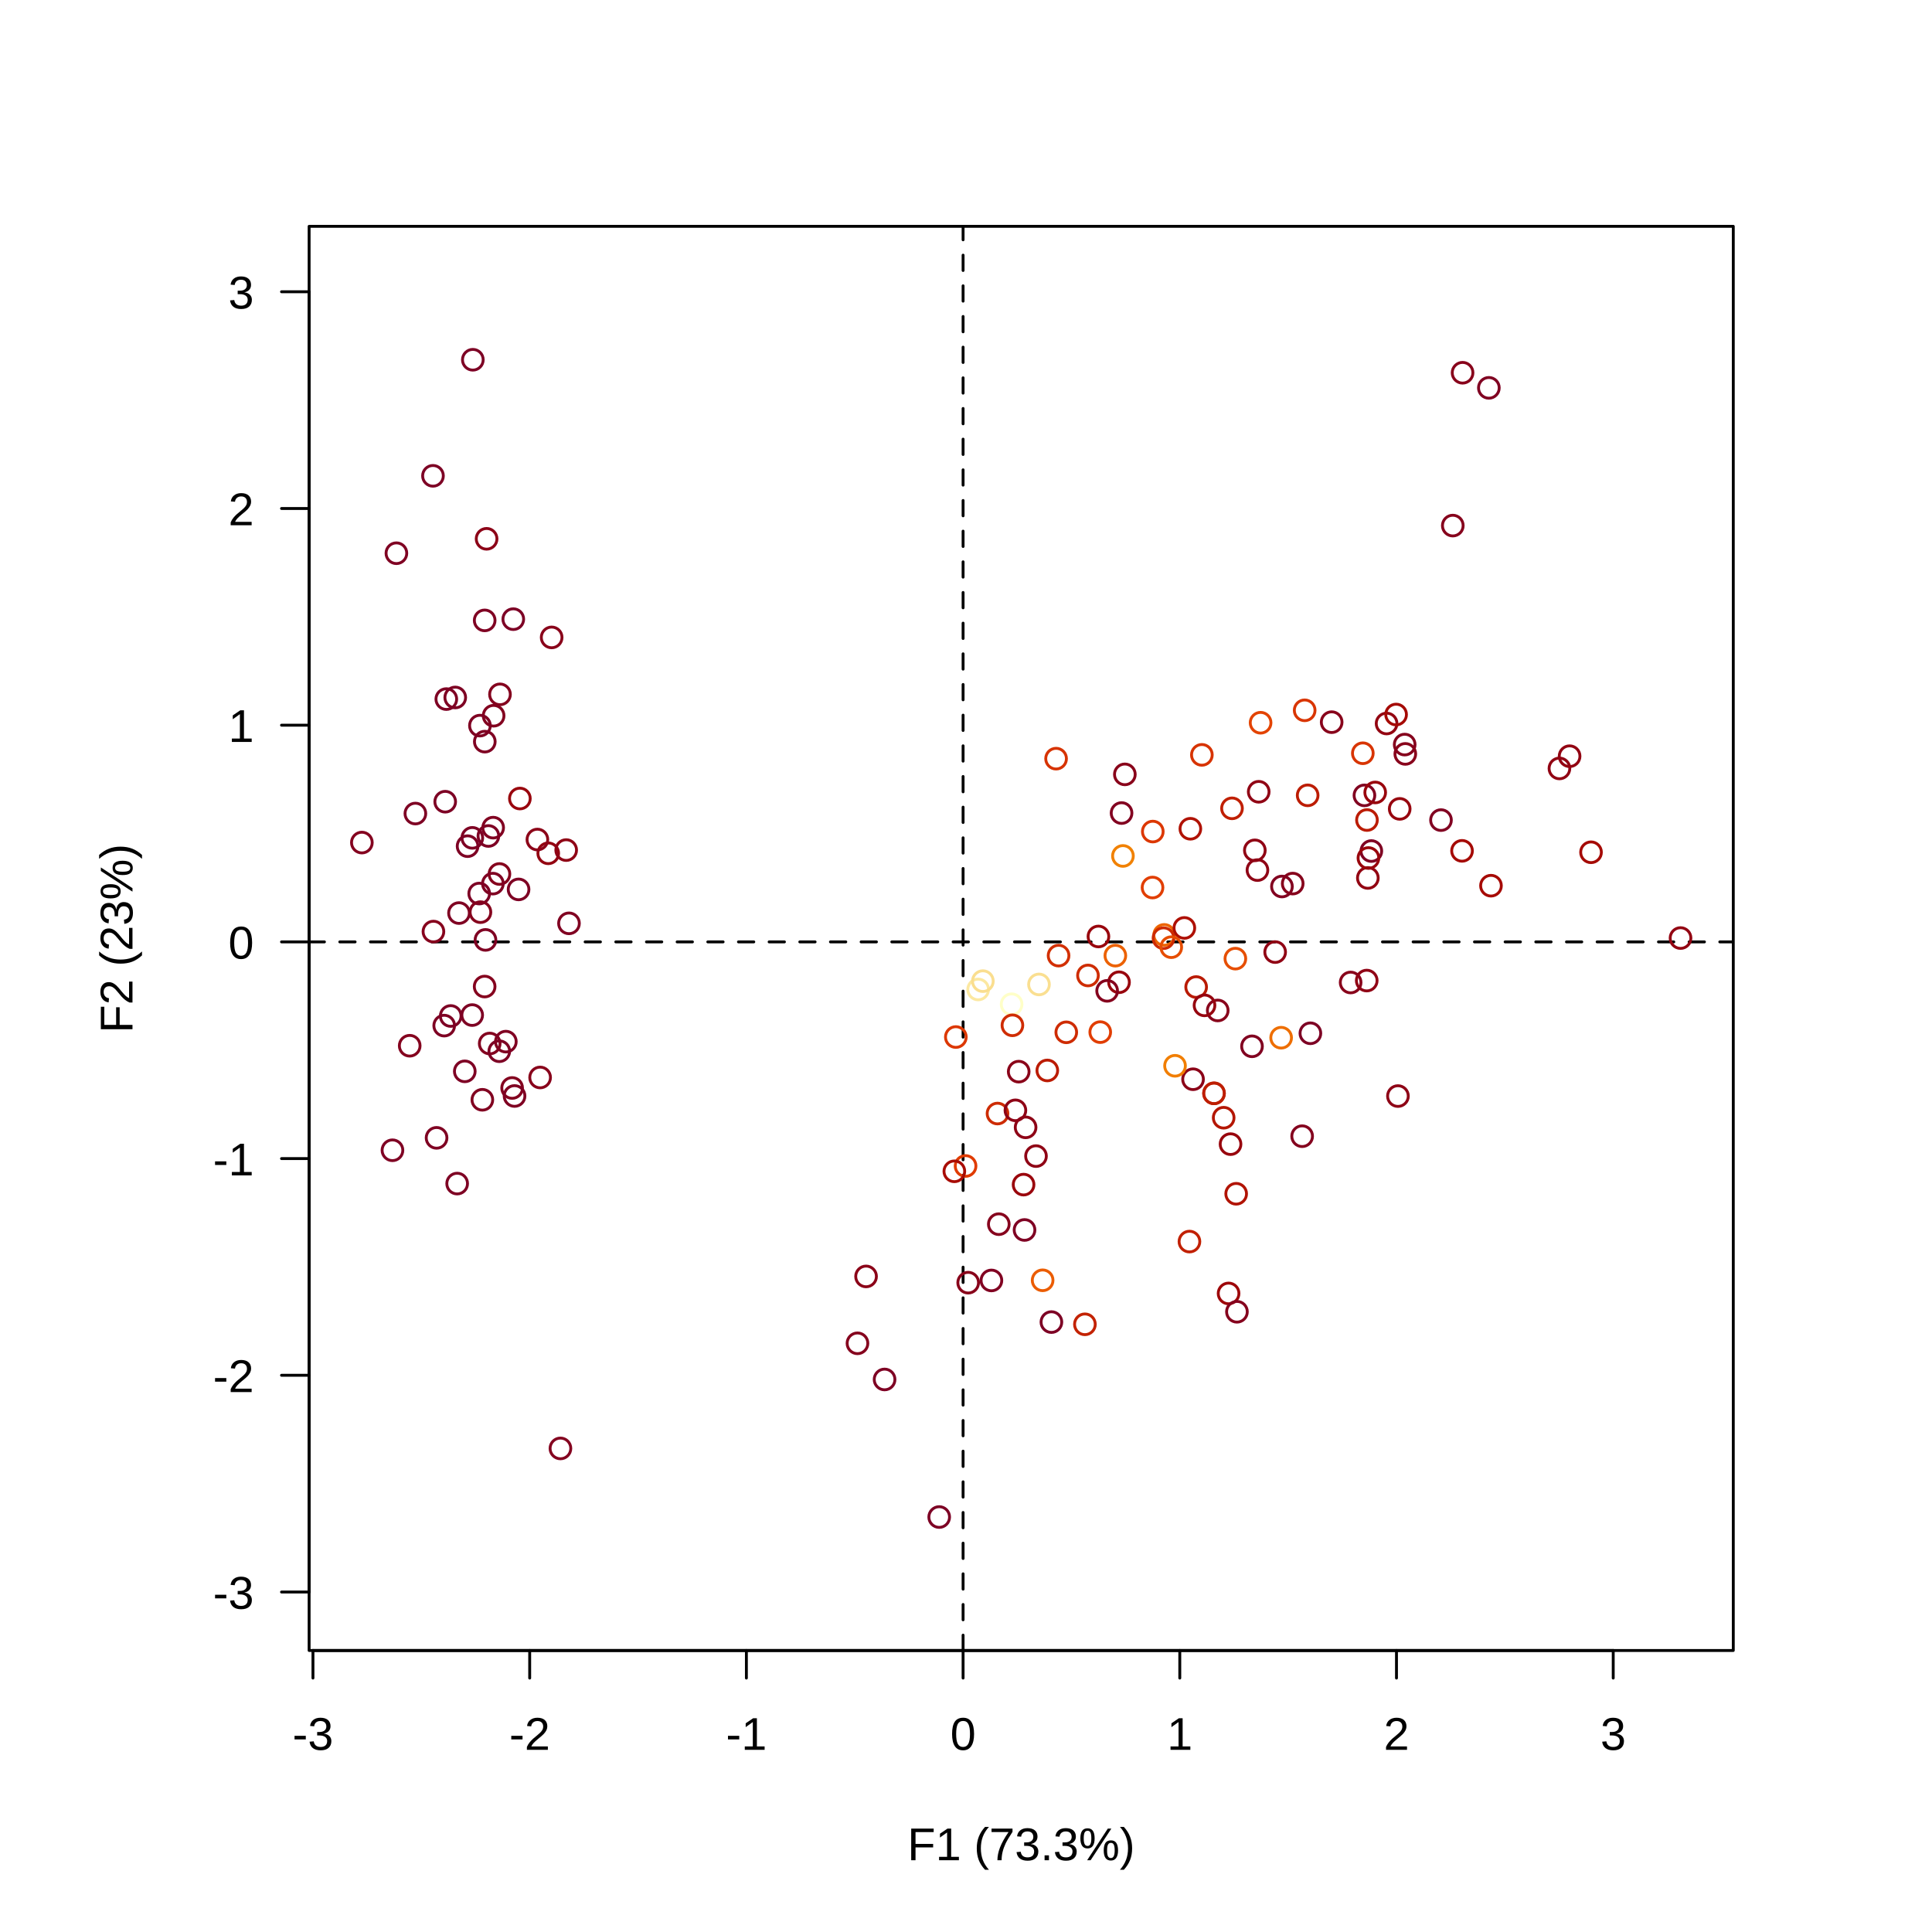
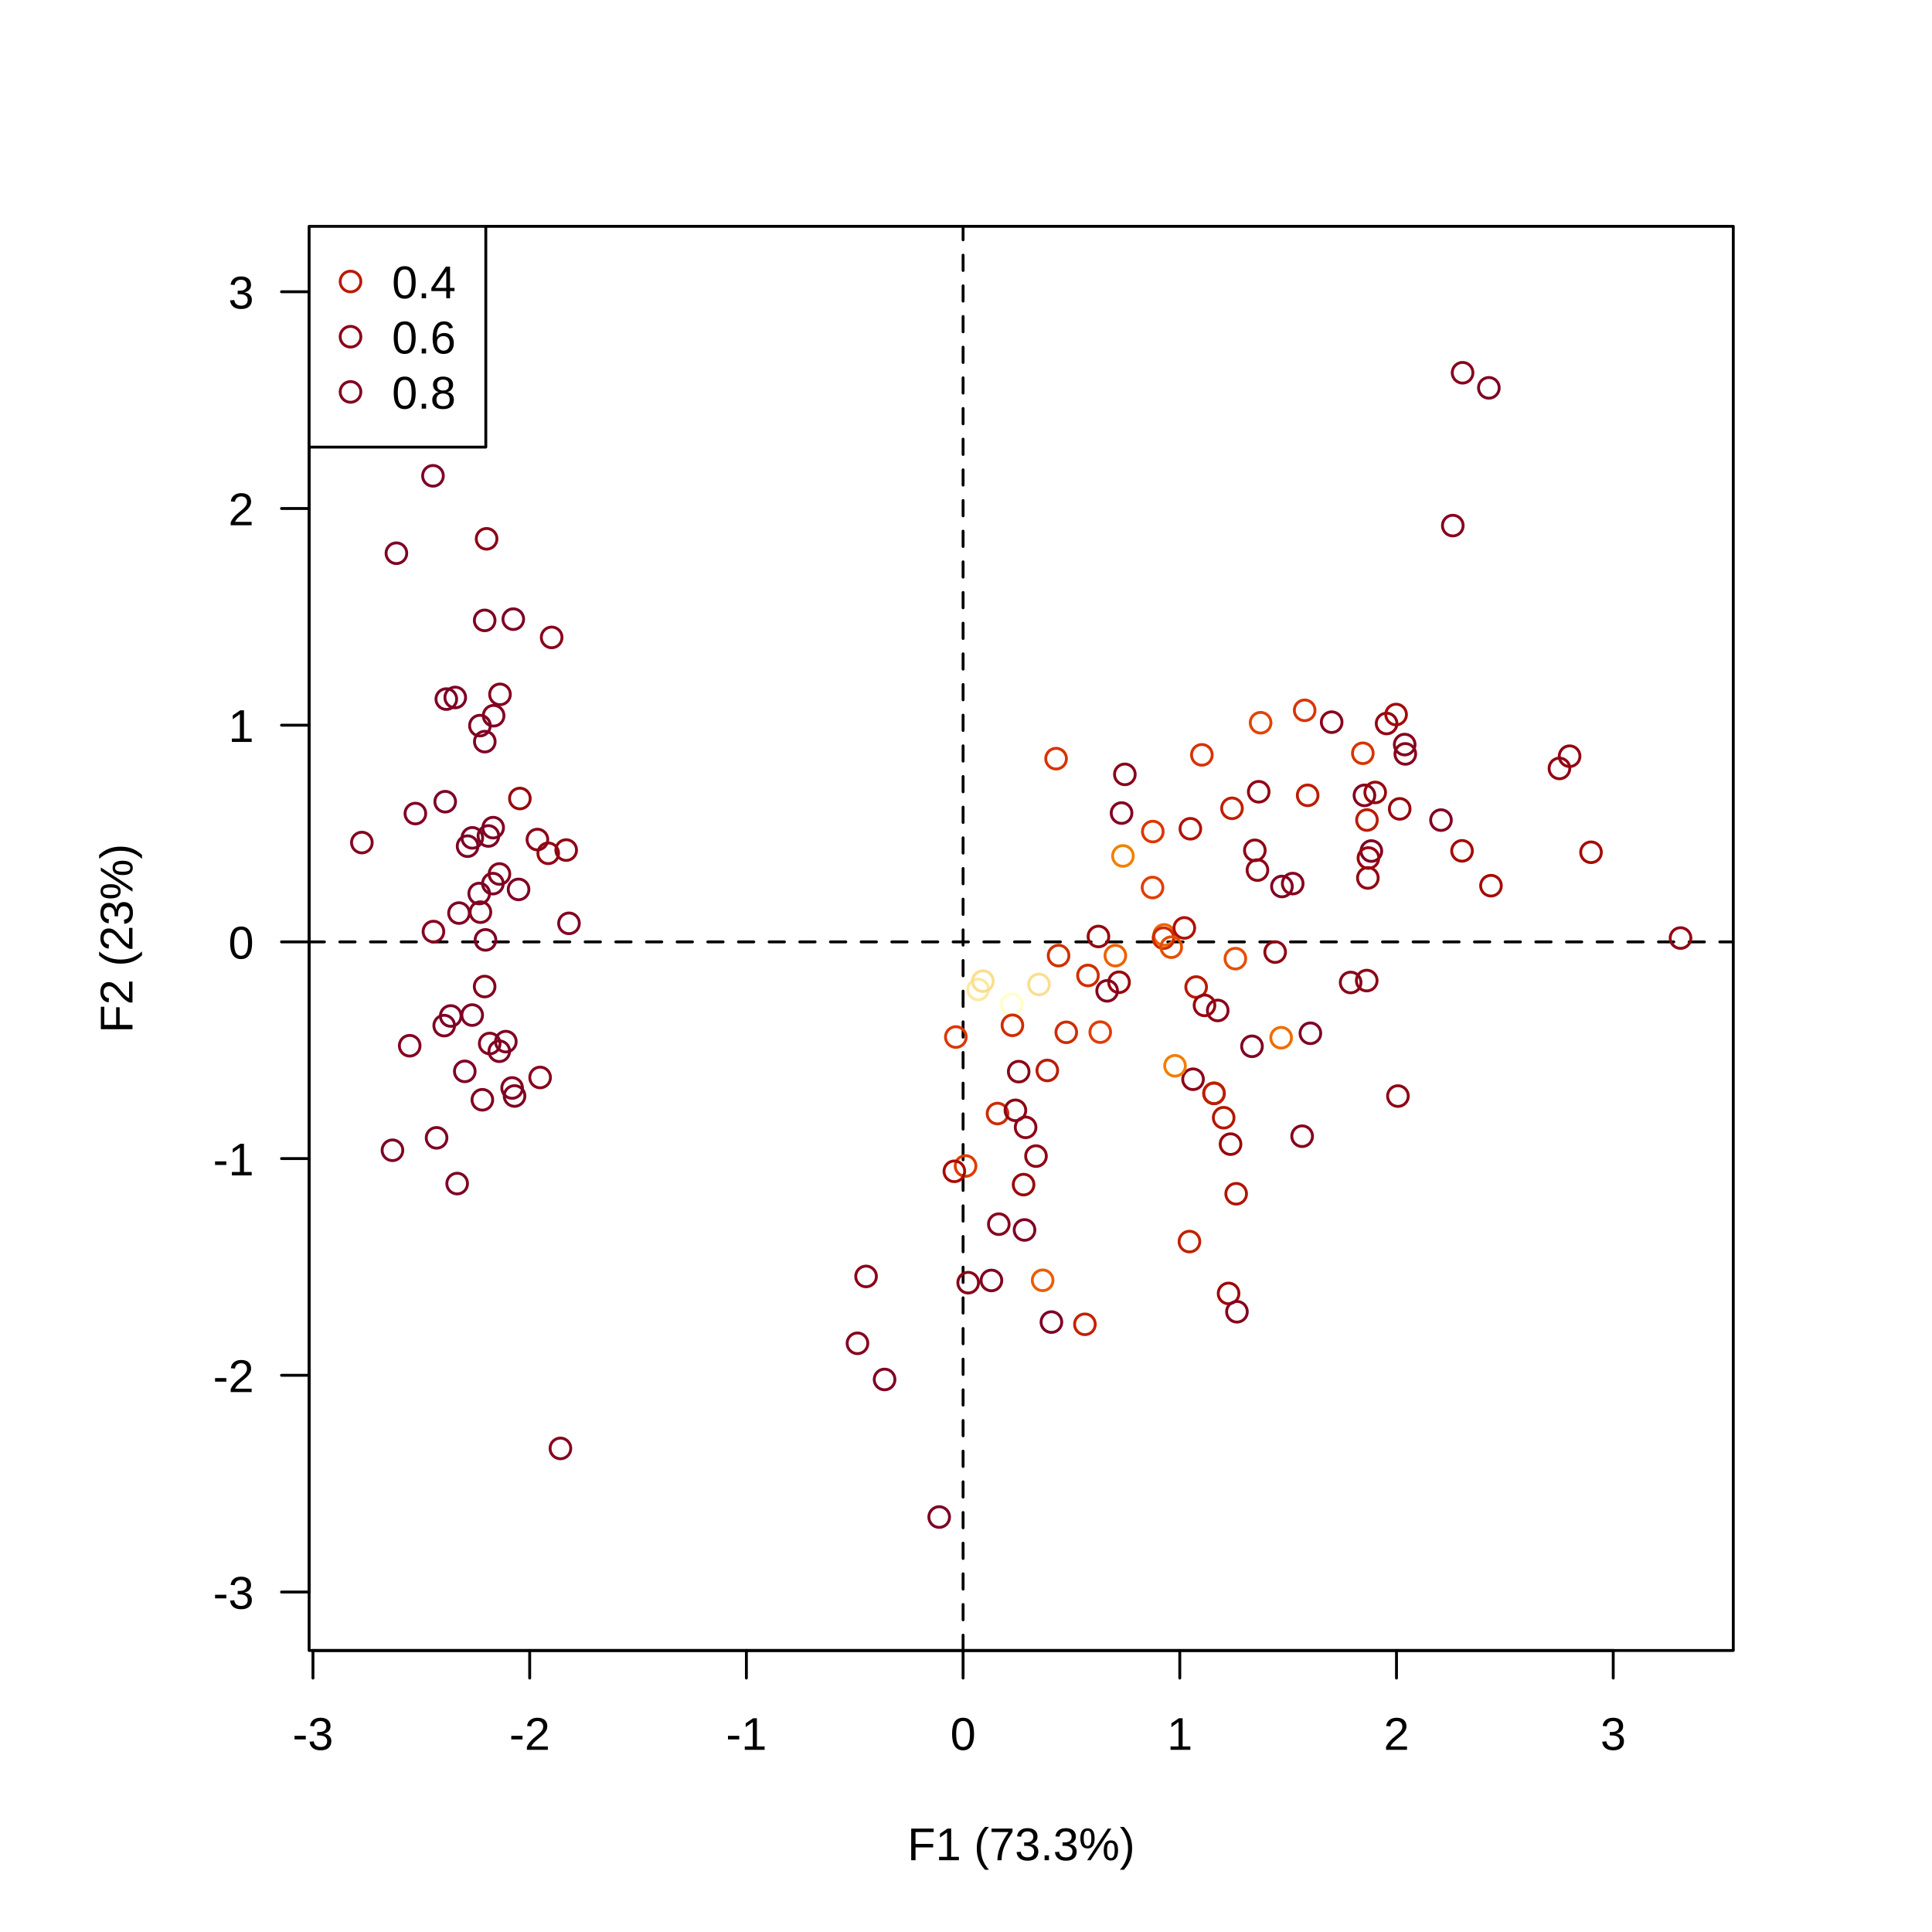
<svg xmlns="http://www.w3.org/2000/svg" class="svglite" width="504.00pt" height="504.00pt" viewBox="0 0 504.00 504.00">
  <defs>
    <style type="text/css">
    .svglite line, .svglite polyline, .svglite polygon, .svglite path, .svglite rect, .svglite circle {
      fill: none;
      stroke: #000000;
      stroke-linecap: round;
      stroke-linejoin: round;
      stroke-miterlimit: 10.00;
    }
    .svglite text {
      white-space: pre;
    }
  </style>
  </defs>
  <rect width="100%" height="100%" style="stroke: none; fill: #FFFFFF;" />
  <defs>
    <clipPath id="cpMC4wMHw1MDQuMDB8MC4wMHw1MDQuMDA=">
      <rect x="0.00" y="0.00" width="504.00" height="504.00" />
    </clipPath>
  </defs>
  <g clip-path="url(#cpMC4wMHw1MDQuMDB8MC4wMHw1MDQuMDA=)">
</g>
  <defs>
    <clipPath id="cpODAuNjR8NDUyLjE2fDU5LjA0fDQzMC41Ng==">
      <rect x="80.64" y="59.04" width="371.52" height="371.52" />
    </clipPath>
  </defs>
  <g clip-path="url(#cpODAuNjR8NDUyLjE2fDU5LjA0fDQzMC41Ng==)">
    <line x1="80.64" y1="245.71" x2="452.16" y2="245.71" style="stroke-width: 0.75; stroke-dasharray: 4.00,4.00;" />
    <line x1="251.24" y1="430.56" x2="251.24" y2="59.04" style="stroke-width: 0.75; stroke-dasharray: 4.00,4.00;" />
    <circle cx="123.21" cy="218.57" r="2.70" style="stroke-width: 0.75; stroke: #7E0023;" />
    <circle cx="133.60" cy="283.82" r="2.70" style="stroke-width: 0.75; stroke: #83011F;" />
    <circle cx="117.58" cy="265.04" r="2.70" style="stroke-width: 0.75; stroke: #7D0024;" />
    <circle cx="121.25" cy="279.48" r="2.70" style="stroke-width: 0.75; stroke: #7E0024;" />
    <circle cx="116.14" cy="209.14" r="2.70" style="stroke-width: 0.75; stroke: #7D0024;" />
    <circle cx="133.90" cy="161.52" r="2.70" style="stroke-width: 0.75; stroke: #7D0025;" />
    <circle cx="113.07" cy="243.02" r="2.70" style="stroke-width: 0.75; stroke: #86011D;" />
    <circle cx="125.01" cy="233.10" r="2.70" style="stroke-width: 0.75; stroke: #7D0024;" />
    <circle cx="119.26" cy="308.76" r="2.70" style="stroke-width: 0.75; stroke: #7E0023;" />
    <circle cx="127.75" cy="272.22" r="2.70" style="stroke-width: 0.75; stroke: #83011F;" />
    <circle cx="128.77" cy="186.71" r="2.70" style="stroke-width: 0.75; stroke: #83011F;" />
    <circle cx="119.74" cy="238.19" r="2.70" style="stroke-width: 0.75; stroke: #7F0022;" />
    <circle cx="125.83" cy="286.90" r="2.70" style="stroke-width: 0.75; stroke: #810020;" />
    <circle cx="102.38" cy="300.07" r="2.70" style="stroke-width: 0.75; stroke: #7F0023;" />
    <circle cx="126.94" cy="140.56" r="2.70" style="stroke-width: 0.75; stroke: #8C0217;" />
    <circle cx="123.35" cy="93.85" r="2.70" style="stroke-width: 0.75; stroke: #7D0024;" />
    <circle cx="126.44" cy="161.84" r="2.70" style="stroke-width: 0.75; stroke: #7F0022;" />
    <circle cx="127.41" cy="218.08" r="2.70" style="stroke-width: 0.75; stroke: #7E0024;" />
    <circle cx="143.91" cy="166.28" r="2.70" style="stroke-width: 0.75; stroke: #89021A;" />
    <circle cx="118.76" cy="181.95" r="2.70" style="stroke-width: 0.75; stroke: #7E0023;" />
    <circle cx="143.02" cy="222.60" r="2.70" style="stroke-width: 0.75; stroke: #930411;" />
    <circle cx="126.47" cy="193.47" r="2.70" style="stroke-width: 0.75; stroke: #7F0022;" />
    <circle cx="94.40" cy="219.80" r="2.70" style="stroke-width: 0.75; stroke: #84011F;" />
    <circle cx="148.43" cy="240.87" r="2.70" style="stroke-width: 0.75; stroke: #800021;" />
    <circle cx="125.33" cy="237.95" r="2.70" style="stroke-width: 0.75; stroke: #85011D;" />
    <circle cx="140.90" cy="281.08" r="2.70" style="stroke-width: 0.75; stroke: #88021B;" />
    <circle cx="135.28" cy="232.02" r="2.70" style="stroke-width: 0.75; stroke: #7E0023;" />
    <circle cx="128.65" cy="215.91" r="2.70" style="stroke-width: 0.75; stroke: #810021;" />
    <circle cx="130.29" cy="228.00" r="2.70" style="stroke-width: 0.75; stroke: #85011D;" />
    <circle cx="123.18" cy="264.80" r="2.70" style="stroke-width: 0.75; stroke: #7E0023;" />
    <circle cx="130.25" cy="274.23" r="2.70" style="stroke-width: 0.75; stroke: #7D0024;" />
    <circle cx="147.70" cy="221.76" r="2.70" style="stroke-width: 0.75; stroke: #8F0315;" />
    <circle cx="103.41" cy="144.32" r="2.70" style="stroke-width: 0.75; stroke: #7F0022;" />
    <circle cx="112.95" cy="124.13" r="2.70" style="stroke-width: 0.75; stroke: #7D0024;" />
    <circle cx="131.96" cy="271.73" r="2.70" style="stroke-width: 0.75; stroke: #800022;" />
    <circle cx="126.43" cy="257.36" r="2.70" style="stroke-width: 0.75; stroke: #85011E;" />
    <circle cx="135.62" cy="208.31" r="2.70" style="stroke-width: 0.75; stroke: #99050D;" />
    <circle cx="108.36" cy="212.23" r="2.70" style="stroke-width: 0.75; stroke: #7E0023;" />
    <circle cx="113.89" cy="296.83" r="2.70" style="stroke-width: 0.75; stroke: #7F0022;" />
    <circle cx="128.58" cy="230.51" r="2.70" style="stroke-width: 0.75; stroke: #800022;" />
    <circle cx="121.98" cy="220.74" r="2.70" style="stroke-width: 0.75; stroke: #7E0024;" />
    <circle cx="146.20" cy="377.85" r="2.70" style="stroke-width: 0.75; stroke: #84011F;" />
    <circle cx="106.88" cy="272.80" r="2.70" style="stroke-width: 0.75; stroke: #84011E;" />
    <circle cx="140.19" cy="219.01" r="2.70" style="stroke-width: 0.75; stroke: #8C0218;" />
    <circle cx="130.43" cy="181.14" r="2.70" style="stroke-width: 0.75; stroke: #84011E;" />
    <circle cx="134.23" cy="285.91" r="2.70" style="stroke-width: 0.75; stroke: #7F0022;" />
    <circle cx="116.43" cy="182.37" r="2.70" style="stroke-width: 0.75; stroke: #7E0023;" />
    <circle cx="115.88" cy="267.55" r="2.70" style="stroke-width: 0.75; stroke: #7E0023;" />
    <circle cx="125.20" cy="189.29" r="2.70" style="stroke-width: 0.75; stroke: #7F0022;" />
    <circle cx="126.65" cy="245.19" r="2.70" style="stroke-width: 0.75; stroke: #7F0022;" />
    <circle cx="313.53" cy="196.92" r="2.70" style="stroke-width: 0.75; stroke: #D73300;" />
    <circle cx="292.58" cy="212.10" r="2.70" style="stroke-width: 0.75; stroke: #820020;" />
    <circle cx="321.39" cy="210.87" r="2.70" style="stroke-width: 0.75; stroke: #C01F00;" />
    <circle cx="274.28" cy="344.89" r="2.70" style="stroke-width: 0.75; stroke: #7D0024;" />
    <circle cx="312.04" cy="257.49" r="2.70" style="stroke-width: 0.75; stroke: #B91A01;" />
    <circle cx="273.21" cy="279.25" r="2.70" style="stroke-width: 0.75; stroke: #BB1B01;" />
    <circle cx="293.44" cy="202.01" r="2.70" style="stroke-width: 0.75; stroke: #89021A;" />
    <circle cx="223.69" cy="350.43" r="2.70" style="stroke-width: 0.75; stroke: #85011D;" />
    <circle cx="303.70" cy="243.89" r="2.70" style="stroke-width: 0.75; stroke: #ED6400;" />
    <circle cx="251.89" cy="304.17" r="2.70" style="stroke-width: 0.75; stroke: #E03B00;" />
    <circle cx="245.01" cy="395.75" r="2.70" style="stroke-width: 0.75; stroke: #7D0024;" />
    <circle cx="276.15" cy="249.29" r="2.70" style="stroke-width: 0.75; stroke: #D22F00;" />
    <circle cx="283.02" cy="345.47" r="2.70" style="stroke-width: 0.75; stroke: #C32200;" />
    <circle cx="291.92" cy="256.24" r="2.70" style="stroke-width: 0.75; stroke: #98050D;" />
    <circle cx="249.35" cy="270.53" r="2.70" style="stroke-width: 0.75; stroke: #DC3700;" />
    <circle cx="300.73" cy="216.93" r="2.70" style="stroke-width: 0.75; stroke: #DC3700;" />
    <circle cx="271.04" cy="256.81" r="2.70" style="stroke-width: 0.75; stroke: #FADF91;" />
    <circle cx="260.22" cy="290.49" r="2.70" style="stroke-width: 0.75; stroke: #CD2B00;" />
    <circle cx="320.50" cy="337.42" r="2.70" style="stroke-width: 0.75; stroke: #9D0609;" />
    <circle cx="260.56" cy="319.35" r="2.70" style="stroke-width: 0.75; stroke: #86011D;" />
    <circle cx="292.94" cy="223.29" r="2.70" style="stroke-width: 0.75; stroke: #F18100;" />
    <circle cx="278.16" cy="269.30" r="2.70" style="stroke-width: 0.75; stroke: #CE2B00;" />
    <circle cx="321.01" cy="298.47" r="2.70" style="stroke-width: 0.75; stroke: #98050D;" />
    <circle cx="287.02" cy="269.25" r="2.70" style="stroke-width: 0.75; stroke: #E13D00;" />
    <circle cx="290.96" cy="249.30" r="2.70" style="stroke-width: 0.75; stroke: #EC6100;" />
    <circle cx="300.66" cy="231.53" r="2.70" style="stroke-width: 0.75; stroke: #E13E00;" />
    <circle cx="322.27" cy="250.08" r="2.70" style="stroke-width: 0.75; stroke: #E64E00;" />
    <circle cx="328.03" cy="226.98" r="2.70" style="stroke-width: 0.75; stroke: #8F0315;" />
    <circle cx="288.82" cy="258.48" r="2.70" style="stroke-width: 0.75; stroke: #85011D;" />
    <circle cx="248.96" cy="305.56" r="2.70" style="stroke-width: 0.75; stroke: #A80C04;" />
    <circle cx="258.63" cy="334.03" r="2.70" style="stroke-width: 0.75; stroke: #810021;" />
    <circle cx="252.57" cy="334.61" r="2.70" style="stroke-width: 0.75; stroke: #88021A;" />
    <circle cx="264.89" cy="289.65" r="2.70" style="stroke-width: 0.75; stroke: #8E0316;" />
    <circle cx="311.23" cy="281.54" r="2.70" style="stroke-width: 0.75; stroke: #8B0218;" />
    <circle cx="263.90" cy="261.98" r="2.70" style="stroke-width: 0.75; stroke: #FFFFC8;" />
    <circle cx="275.50" cy="197.91" r="2.70" style="stroke-width: 0.75; stroke: #D73300;" />
    <circle cx="310.53" cy="216.20" r="2.70" style="stroke-width: 0.75; stroke: #B01203;" />
    <circle cx="310.29" cy="323.89" r="2.70" style="stroke-width: 0.75; stroke: #C12000;" />
    <circle cx="255.17" cy="258.12" r="2.70" style="stroke-width: 0.75; stroke: #FCE8A1;" />
    <circle cx="267.27" cy="320.86" r="2.70" style="stroke-width: 0.75; stroke: #7F0023;" />
    <circle cx="267.02" cy="309.03" r="2.70" style="stroke-width: 0.75; stroke: #9A050C;" />
    <circle cx="286.55" cy="244.30" r="2.70" style="stroke-width: 0.75; stroke: #98050D;" />
    <circle cx="270.26" cy="301.59" r="2.70" style="stroke-width: 0.75; stroke: #8F0315;" />
    <circle cx="230.76" cy="359.86" r="2.70" style="stroke-width: 0.75; stroke: #7E0023;" />
    <circle cx="267.55" cy="294.09" r="2.70" style="stroke-width: 0.75; stroke: #8E0316;" />
    <circle cx="256.40" cy="255.95" r="2.70" style="stroke-width: 0.75; stroke: #FADE8F;" />
    <circle cx="264.11" cy="267.47" r="2.70" style="stroke-width: 0.75; stroke: #CF2C00;" />
    <circle cx="283.82" cy="254.47" r="2.70" style="stroke-width: 0.75; stroke: #CE2C00;" />
    <circle cx="225.93" cy="332.98" r="2.70" style="stroke-width: 0.75; stroke: #8B0218;" />
    <circle cx="265.75" cy="279.56" r="2.70" style="stroke-width: 0.75; stroke: #8A0219;" />
    <circle cx="355.52" cy="196.50" r="2.70" style="stroke-width: 0.75; stroke: #D83400;" />
    <circle cx="316.70" cy="285.22" r="2.70" style="stroke-width: 0.75; stroke: #BE1E00;" />
    <circle cx="375.91" cy="213.94" r="2.70" style="stroke-width: 0.75; stroke: #810021;" />
    <circle cx="332.65" cy="248.37" r="2.70" style="stroke-width: 0.75; stroke: #900314;" />
    <circle cx="356.83" cy="229.03" r="2.70" style="stroke-width: 0.75; stroke: #920412;" />
    <circle cx="406.81" cy="200.46" r="2.70" style="stroke-width: 0.75; stroke: #910313;" />
    <circle cx="271.99" cy="333.99" r="2.70" style="stroke-width: 0.75; stroke: #EB5C00;" />
    <circle cx="381.40" cy="221.96" r="2.70" style="stroke-width: 0.75; stroke: #A50A05;" />
    <circle cx="364.68" cy="285.93" r="2.70" style="stroke-width: 0.75; stroke: #8E0316;" />
    <circle cx="378.99" cy="137.11" r="2.70" style="stroke-width: 0.75; stroke: #86011C;" />
    <circle cx="328.36" cy="206.55" r="2.70" style="stroke-width: 0.75; stroke: #900314;" />
    <circle cx="341.84" cy="269.55" r="2.70" style="stroke-width: 0.75; stroke: #7D0024;" />
    <circle cx="357.74" cy="222.01" r="2.70" style="stroke-width: 0.75; stroke: #7F0022;" />
    <circle cx="322.48" cy="311.42" r="2.70" style="stroke-width: 0.75; stroke: #B11303;" />
    <circle cx="334.21" cy="270.71" r="2.70" style="stroke-width: 0.75; stroke: #EE6E00;" />
    <circle cx="341.13" cy="207.48" r="2.70" style="stroke-width: 0.75; stroke: #BC1C01;" />
    <circle cx="334.42" cy="231.26" r="2.70" style="stroke-width: 0.75; stroke: #820120;" />
    <circle cx="388.40" cy="101.18" r="2.70" style="stroke-width: 0.75; stroke: #800021;" />
    <circle cx="438.40" cy="244.71" r="2.70" style="stroke-width: 0.75; stroke: #930412;" />
    <circle cx="322.68" cy="342.20" r="2.70" style="stroke-width: 0.75; stroke: #85011D;" />
    <circle cx="366.44" cy="194.24" r="2.70" style="stroke-width: 0.75; stroke: #85011D;" />
    <circle cx="306.53" cy="278.03" r="2.70" style="stroke-width: 0.75; stroke: #F17E00;" />
    <circle cx="415.05" cy="222.33" r="2.70" style="stroke-width: 0.75; stroke: #A50A05;" />
    <circle cx="326.61" cy="272.95" r="2.70" style="stroke-width: 0.75; stroke: #810020;" />
    <circle cx="347.39" cy="188.39" r="2.70" style="stroke-width: 0.75; stroke: #88021B;" />
    <circle cx="361.72" cy="188.74" r="2.70" style="stroke-width: 0.75; stroke: #930411;" />
    <circle cx="317.67" cy="263.60" r="2.70" style="stroke-width: 0.75; stroke: #88021B;" />
    <circle cx="308.96" cy="242.07" r="2.70" style="stroke-width: 0.75; stroke: #AE1003;" />
    <circle cx="352.34" cy="256.30" r="2.70" style="stroke-width: 0.75; stroke: #88021B;" />
    <circle cx="356.60" cy="213.92" r="2.70" style="stroke-width: 0.75; stroke: #BB1B01;" />
    <circle cx="388.95" cy="231.05" r="2.70" style="stroke-width: 0.75; stroke: #A60A05;" />
    <circle cx="381.54" cy="97.24" r="2.70" style="stroke-width: 0.75; stroke: #88021B;" />
    <circle cx="356.54" cy="255.80" r="2.70" style="stroke-width: 0.75; stroke: #900315;" />
    <circle cx="314.22" cy="262.27" r="2.70" style="stroke-width: 0.75; stroke: #96040F;" />
    <circle cx="319.22" cy="291.58" r="2.70" style="stroke-width: 0.75; stroke: #B41602;" />
    <circle cx="409.46" cy="197.27" r="2.70" style="stroke-width: 0.75; stroke: #920412;" />
    <circle cx="340.35" cy="185.30" r="2.70" style="stroke-width: 0.75; stroke: #D93500;" />
    <circle cx="327.35" cy="221.83" r="2.70" style="stroke-width: 0.75; stroke: #900314;" />
    <circle cx="303.52" cy="244.74" r="2.70" style="stroke-width: 0.75; stroke: #CD2A00;" />
    <circle cx="355.94" cy="207.49" r="2.70" style="stroke-width: 0.75; stroke: #810020;" />
    <circle cx="365.14" cy="211.01" r="2.70" style="stroke-width: 0.75; stroke: #97050E;" />
    <circle cx="358.75" cy="206.73" r="2.70" style="stroke-width: 0.75; stroke: #99050D;" />
    <circle cx="316.70" cy="285.22" r="2.70" style="stroke-width: 0.75; stroke: #BE1E00;" />
    <circle cx="366.60" cy="196.67" r="2.70" style="stroke-width: 0.75; stroke: #88021B;" />
    <circle cx="364.20" cy="186.40" r="2.70" style="stroke-width: 0.75; stroke: #A50A05;" />
    <circle cx="356.98" cy="223.83" r="2.70" style="stroke-width: 0.75; stroke: #99050C;" />
    <circle cx="339.69" cy="296.40" r="2.70" style="stroke-width: 0.75; stroke: #84011E;" />
    <circle cx="337.23" cy="230.50" r="2.70" style="stroke-width: 0.75; stroke: #86011C;" />
    <circle cx="328.85" cy="188.54" r="2.70" style="stroke-width: 0.75; stroke: #E34300;" />
    <circle cx="305.55" cy="247.09" r="2.70" style="stroke-width: 0.75; stroke: #E64D00;" />
  </g>
  <g clip-path="url(#cpMC4wMHw1MDQuMDB8MC4wMHw1MDQuMDA=)">
    <line x1="81.64" y1="430.56" x2="420.84" y2="430.56" style="stroke-width: 0.75;" />
    <line x1="81.64" y1="430.56" x2="81.64" y2="437.76" style="stroke-width: 0.75;" />
    <line x1="138.18" y1="430.56" x2="138.18" y2="437.76" style="stroke-width: 0.75;" />
    <line x1="194.71" y1="430.56" x2="194.71" y2="437.76" style="stroke-width: 0.75;" />
    <line x1="251.24" y1="430.56" x2="251.24" y2="437.76" style="stroke-width: 0.75;" />
    <line x1="307.77" y1="430.56" x2="307.77" y2="437.76" style="stroke-width: 0.75;" />
    <line x1="364.30" y1="430.56" x2="364.30" y2="437.76" style="stroke-width: 0.75;" />
    <line x1="420.84" y1="430.56" x2="420.84" y2="437.76" style="stroke-width: 0.75;" />
    <text x="81.64" y="456.48" text-anchor="middle" style="font-size: 12.00px; font-family: &quot;Arial&quot;;" textLength="11.97px" lengthAdjust="spacingAndGlyphs">-3</text>
    <text x="138.18" y="456.48" text-anchor="middle" style="font-size: 12.00px; font-family: &quot;Arial&quot;;" textLength="11.97px" lengthAdjust="spacingAndGlyphs">-2</text>
    <text x="194.71" y="456.48" text-anchor="middle" style="font-size: 12.00px; font-family: &quot;Arial&quot;;" textLength="11.97px" lengthAdjust="spacingAndGlyphs">-1</text>
    <text x="251.24" y="456.48" text-anchor="middle" style="font-size: 12.00px; font-family: &quot;Arial&quot;;" textLength="7.64px" lengthAdjust="spacingAndGlyphs">0</text>
    <text x="307.77" y="456.48" text-anchor="middle" style="font-size: 12.00px; font-family: &quot;Arial&quot;;" textLength="7.64px" lengthAdjust="spacingAndGlyphs">1</text>
    <text x="364.30" y="456.48" text-anchor="middle" style="font-size: 12.00px; font-family: &quot;Arial&quot;;" textLength="7.64px" lengthAdjust="spacingAndGlyphs">2</text>
    <text x="420.84" y="456.48" text-anchor="middle" style="font-size: 12.00px; font-family: &quot;Arial&quot;;" textLength="7.64px" lengthAdjust="spacingAndGlyphs">3</text>
    <line x1="80.64" y1="415.31" x2="80.64" y2="76.11" style="stroke-width: 0.75;" />
    <line x1="80.64" y1="415.31" x2="73.44" y2="415.31" style="stroke-width: 0.75;" />
    <line x1="80.64" y1="358.77" x2="73.44" y2="358.77" style="stroke-width: 0.75;" />
    <line x1="80.64" y1="302.24" x2="73.44" y2="302.24" style="stroke-width: 0.75;" />
    <line x1="80.64" y1="245.71" x2="73.44" y2="245.71" style="stroke-width: 0.75;" />
    <line x1="80.64" y1="189.18" x2="73.44" y2="189.18" style="stroke-width: 0.75;" />
    <line x1="80.64" y1="132.65" x2="73.44" y2="132.65" style="stroke-width: 0.75;" />
    <line x1="80.64" y1="76.11" x2="73.44" y2="76.11" style="stroke-width: 0.75;" />
    <text x="66.24" y="419.68" text-anchor="end" style="font-size: 12.00px; font-family: &quot;Arial&quot;;" textLength="11.97px" lengthAdjust="spacingAndGlyphs">-3</text>
    <text x="66.24" y="363.15" text-anchor="end" style="font-size: 12.00px; font-family: &quot;Arial&quot;;" textLength="11.97px" lengthAdjust="spacingAndGlyphs">-2</text>
    <text x="66.24" y="306.62" text-anchor="end" style="font-size: 12.00px; font-family: &quot;Arial&quot;;" textLength="11.97px" lengthAdjust="spacingAndGlyphs">-1</text>
    <text x="66.24" y="250.08" text-anchor="end" style="font-size: 12.00px; font-family: &quot;Arial&quot;;" textLength="7.64px" lengthAdjust="spacingAndGlyphs">0</text>
    <text x="66.24" y="193.55" text-anchor="end" style="font-size: 12.00px; font-family: &quot;Arial&quot;;" textLength="7.64px" lengthAdjust="spacingAndGlyphs">1</text>
    <text x="66.24" y="137.02" text-anchor="end" style="font-size: 12.00px; font-family: &quot;Arial&quot;;" textLength="7.64px" lengthAdjust="spacingAndGlyphs">2</text>
    <text x="66.24" y="80.49" text-anchor="end" style="font-size: 12.00px; font-family: &quot;Arial&quot;;" textLength="7.64px" lengthAdjust="spacingAndGlyphs">3</text>
    <polygon points="80.64,430.56 452.16,430.56 452.16,59.04 80.64,59.04 " style="stroke-width: 0.75;" />
    <text x="266.40" y="485.28" text-anchor="middle" style="font-size: 12.00px; font-family: &quot;Arial&quot;;" textLength="65.86px" lengthAdjust="spacingAndGlyphs">F1 (73.3%)</text>
    <text transform="translate(34.56,244.80) rotate(-90)" text-anchor="middle" style="font-size: 12.00px; font-family: &quot;Arial&quot;;" textLength="54.40px" lengthAdjust="spacingAndGlyphs">F2 (23%)</text>
  </g>
+   <g clip-path="url(#cpODAuNjR8NDUyLjE2fDU5LjA0fDQzMC41Ng==)">
+     <rect x="80.64" y="59.04" width="46.09" height="57.60" style="stroke-width: 0.75; fill: #FFFFFF;" />
+     <circle cx="91.44" cy="73.44" r="2.70" style="stroke-width: 0.75; stroke: #B91A01;" />
+     <circle cx="91.44" cy="87.84" r="2.70" style="stroke-width: 0.75; stroke: #8B0218;" />
+     <circle cx="91.44" cy="102.24" r="2.70" style="stroke-width: 0.75; stroke: #810021;" />
+     <text x="102.24" y="77.81" style="font-size: 12.00px; font-family: &quot;Arial&quot;;" textLength="19.09px" lengthAdjust="spacingAndGlyphs">0.4</text>
+     <text x="102.24" y="92.21" style="font-size: 12.00px; font-family: &quot;Arial&quot;;" textLength="19.09px" lengthAdjust="spacingAndGlyphs">0.6</text>
+     <text x="102.24" y="106.61" style="font-size: 12.00px; font-family: &quot;Arial&quot;;" textLength="19.09px" lengthAdjust="spacingAndGlyphs">0.8</text>
+   </g>
</svg>
